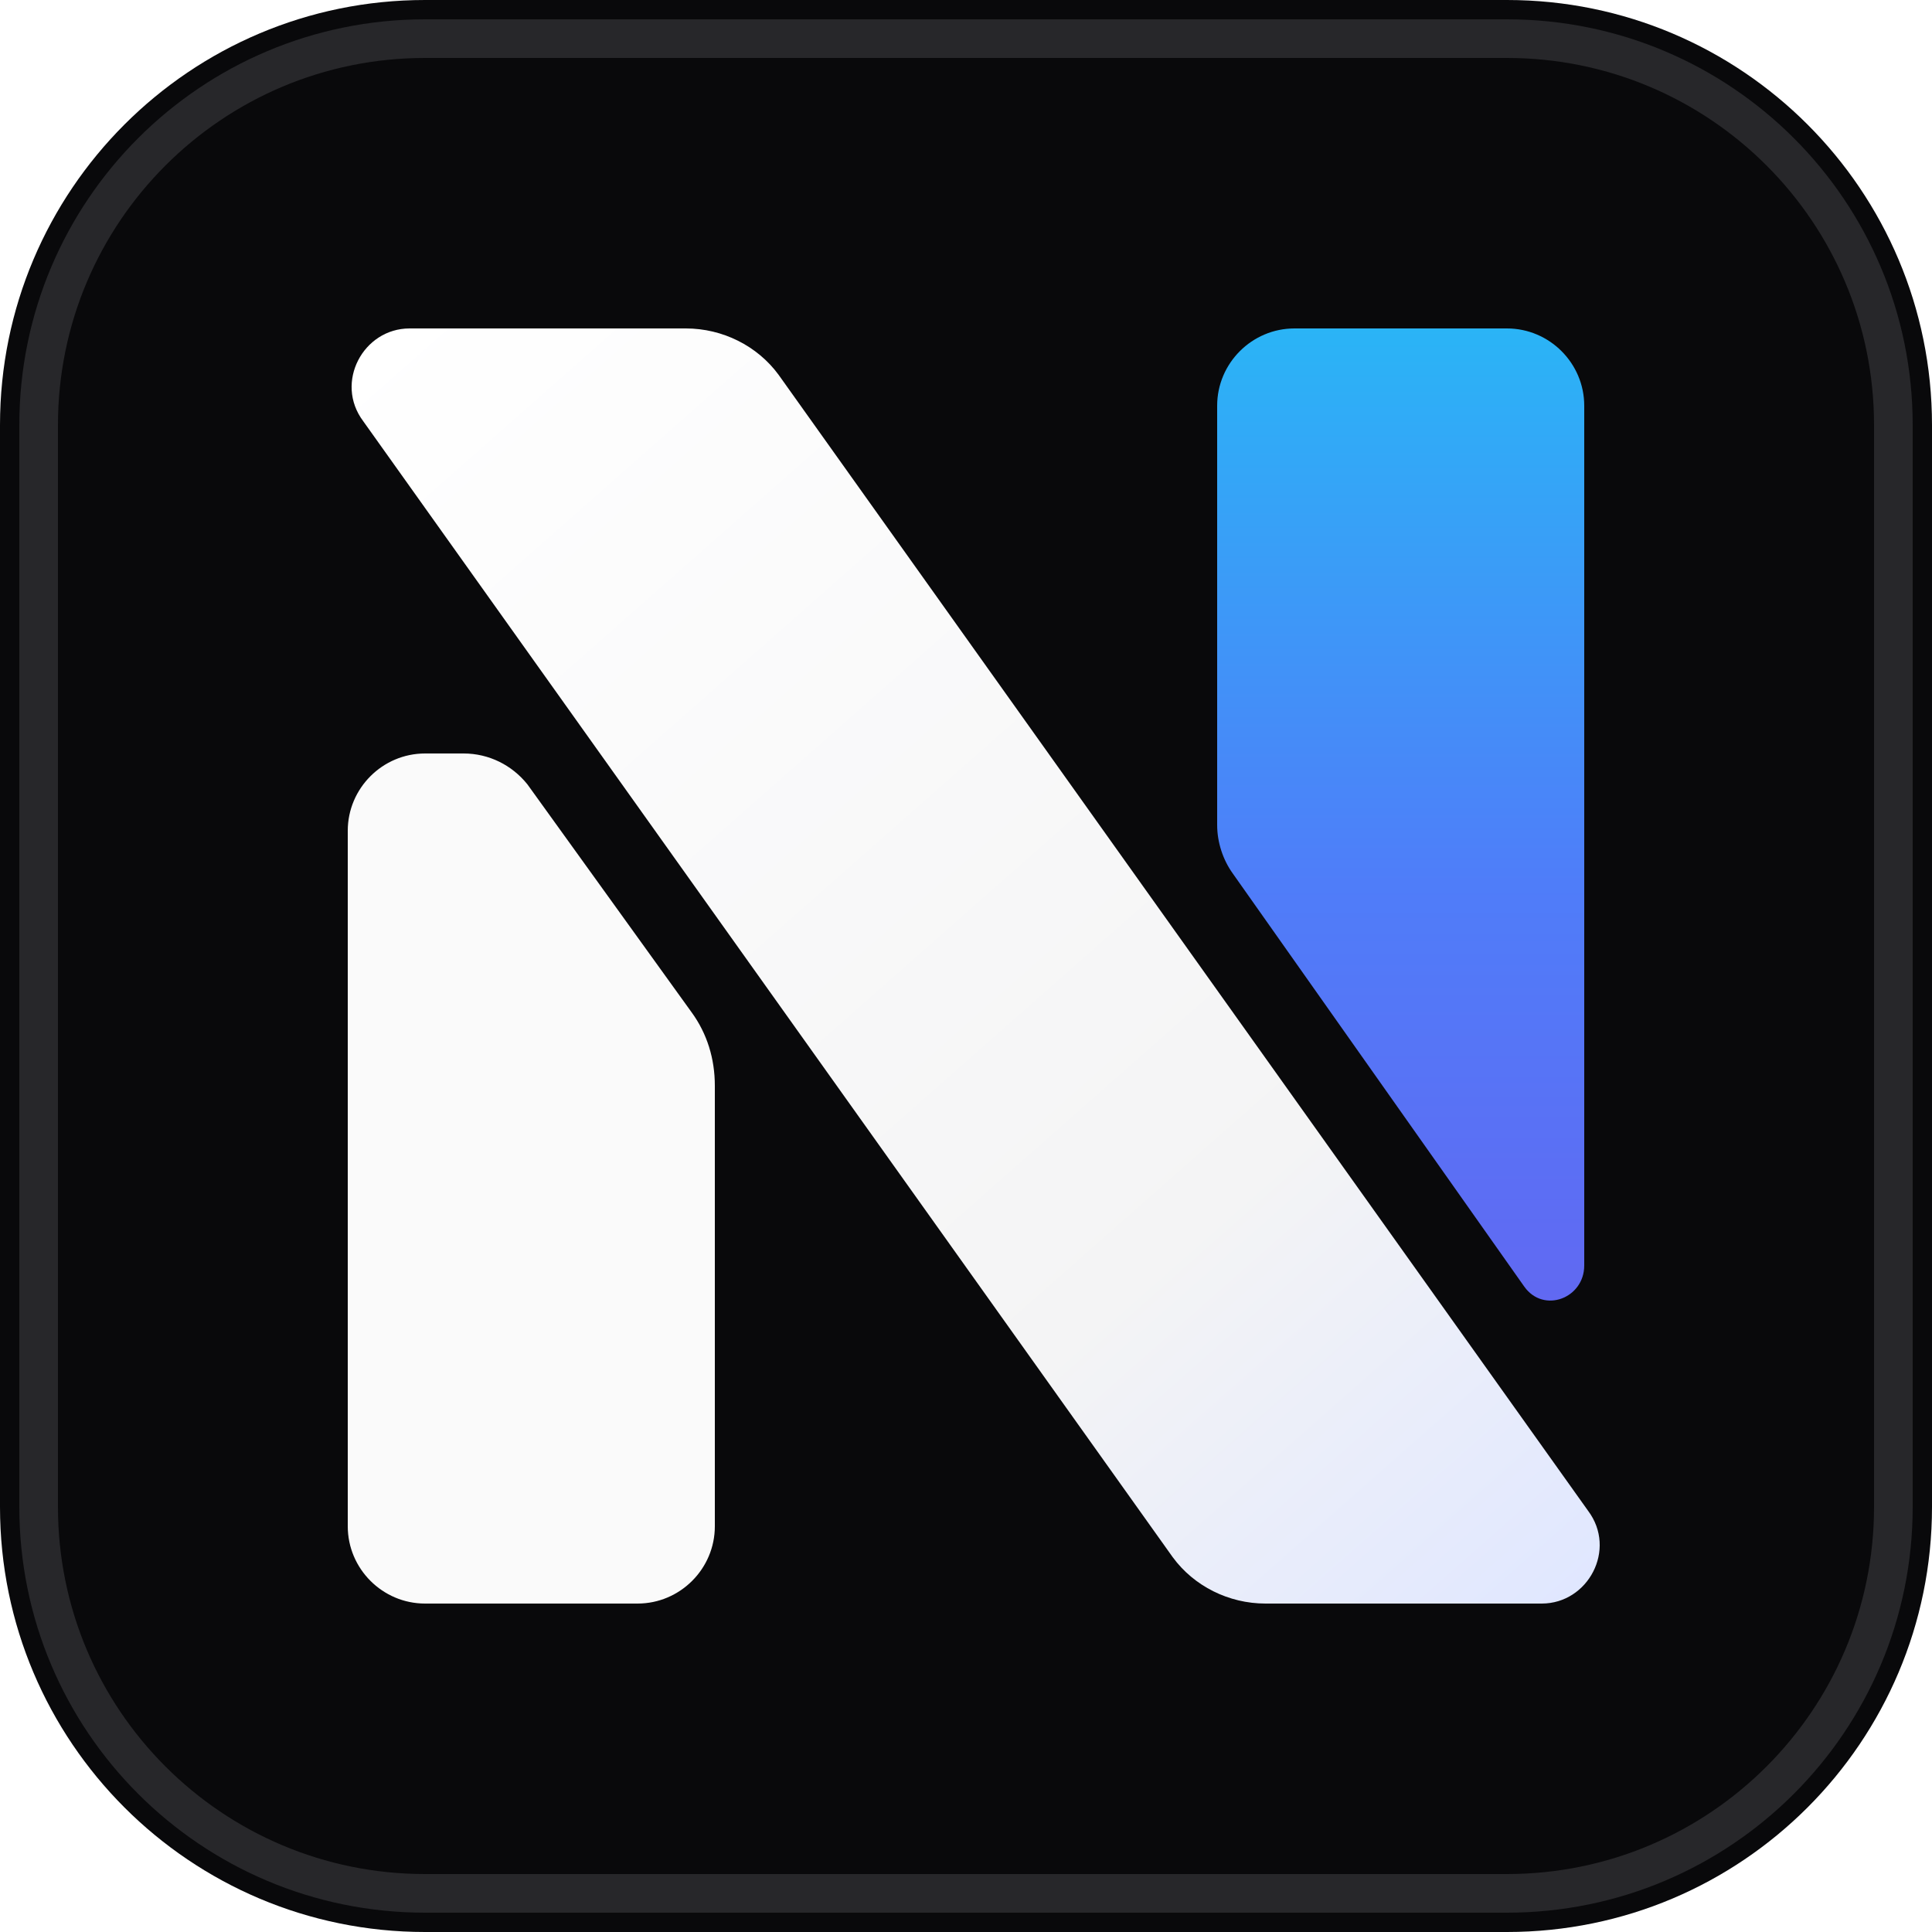
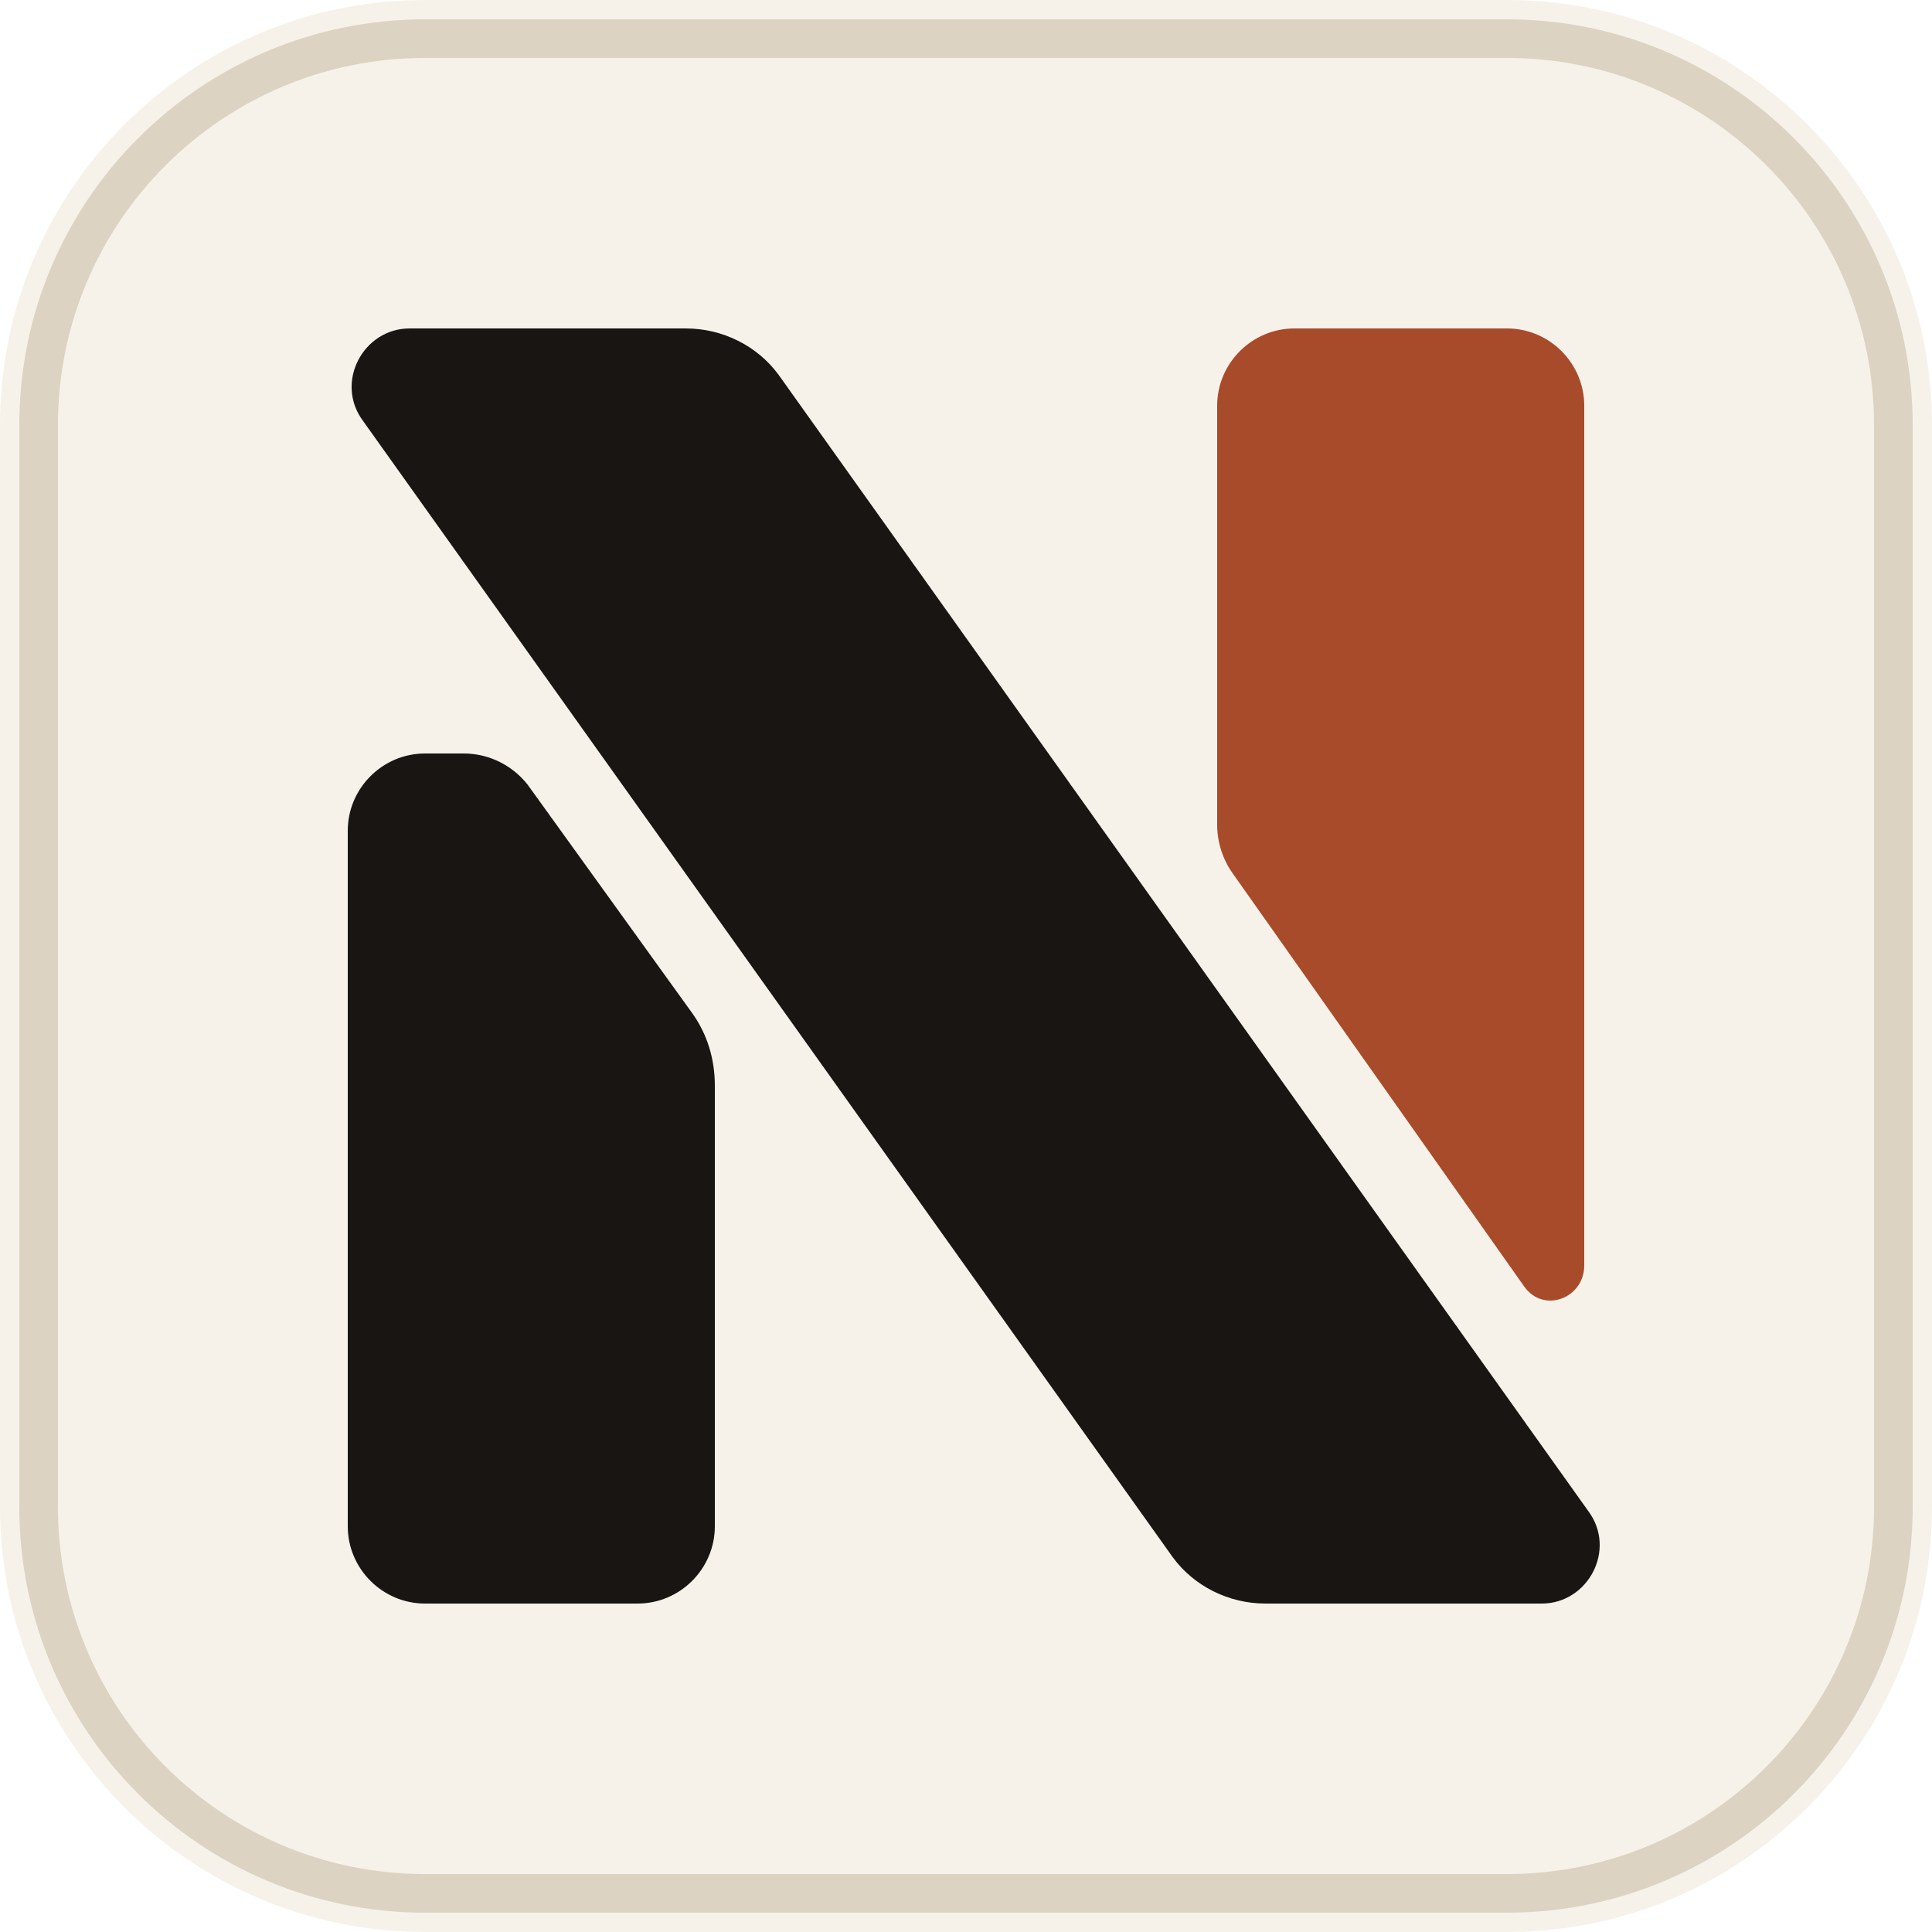
<svg xmlns="http://www.w3.org/2000/svg" viewBox="0 0 100 100" fill="none">
-   <rect width="100" height="100" rx="22" fill="#09090b" />
-   <rect x="2" y="2" width="96" height="96" rx="20" stroke="#27272a" stroke-width="2" />
-   <defs>
-     <linearGradient id="nl-right-grad" x1="74" y1="16" x2="74" y2="70" gradientUnits="userSpaceOnUse">
-       <stop offset="0%" stop-color="#29b6f6" />
-       <stop offset="55%" stop-color="#4f7df9" />
-       <stop offset="100%" stop-color="#6366f1" />
-     </linearGradient>
-     <linearGradient id="nl-diag-grad" x1="20" y1="16" x2="80" y2="84" gradientUnits="userSpaceOnUse">
-       <stop offset="0%" stop-color="#ffffff" />
-       <stop offset="70%" stop-color="#f4f4f5" />
-       <stop offset="100%" stop-color="#e0e7ff" />
-     </linearGradient>
-   </defs>
-   <path d="M18 43C18 40.8 19.8 39 22 39H24C25.3 39 26.5 39.6 27.3 40.6L35.8 52.4C36.6 53.5 37 54.8 37 56.2V79C37 81.2 35.2 83 33 83H22C19.8 83 18 81.2 18 79V43Z" fill="#fafafa" />
-   <path d="M20.5 17H35.5C37.4 17 39.2 17.9 40.3 19.4L82.2 78.2C83.7 80.2 82.2 83 79.8 83H65.5C63.6 83 61.8 82.1 60.7 80.6L18.8 21.8C17.3 19.8 18.8 17 21.2 17H20.5Z" fill="url(#nl-diag-grad)" />
-   <path d="M63 21C63 18.8 64.8 17 67 17H78C80.2 17 82 18.8 82 21V65.5C82 67.2 79.9 68 78.9 66.6L63.8 45.2C63.3 44.5 63 43.6 63 42.7V21Z" fill="url(#nl-right-grad)" />
+   <rect width="100" height="100" rx="22" fill="#F6F2EA" />
+   <rect x="2" y="2" width="96" height="96" rx="20" stroke="#DCD3C2" stroke-width="2" />
+   <path d="M18 43C18 40.8 19.8 39 22 39H24C25.3 39 26.5 39.6 27.3 40.6L35.8 52.4C36.6 53.5 37 54.8 37 56.2V79C37 81.2 35.2 83 33 83H22C19.8 83 18 81.2 18 79V43Z" fill="#181512" />
+   <path d="M20.5 17H35.5C37.4 17 39.2 17.9 40.3 19.4L82.2 78.2C83.7 80.2 82.2 83 79.8 83H65.5C63.6 83 61.8 82.1 60.7 80.6L18.8 21.8C17.3 19.8 18.8 17 21.2 17H20.5Z" fill="#181512" />
+   <path d="M63 21C63 18.8 64.8 17 67 17H78C80.2 17 82 18.8 82 21V65.5C82 67.2 79.9 68 78.9 66.6L63.8 45.2C63.3 44.5 63 43.6 63 42.7V21Z" fill="#A84B2B" />
</svg>
